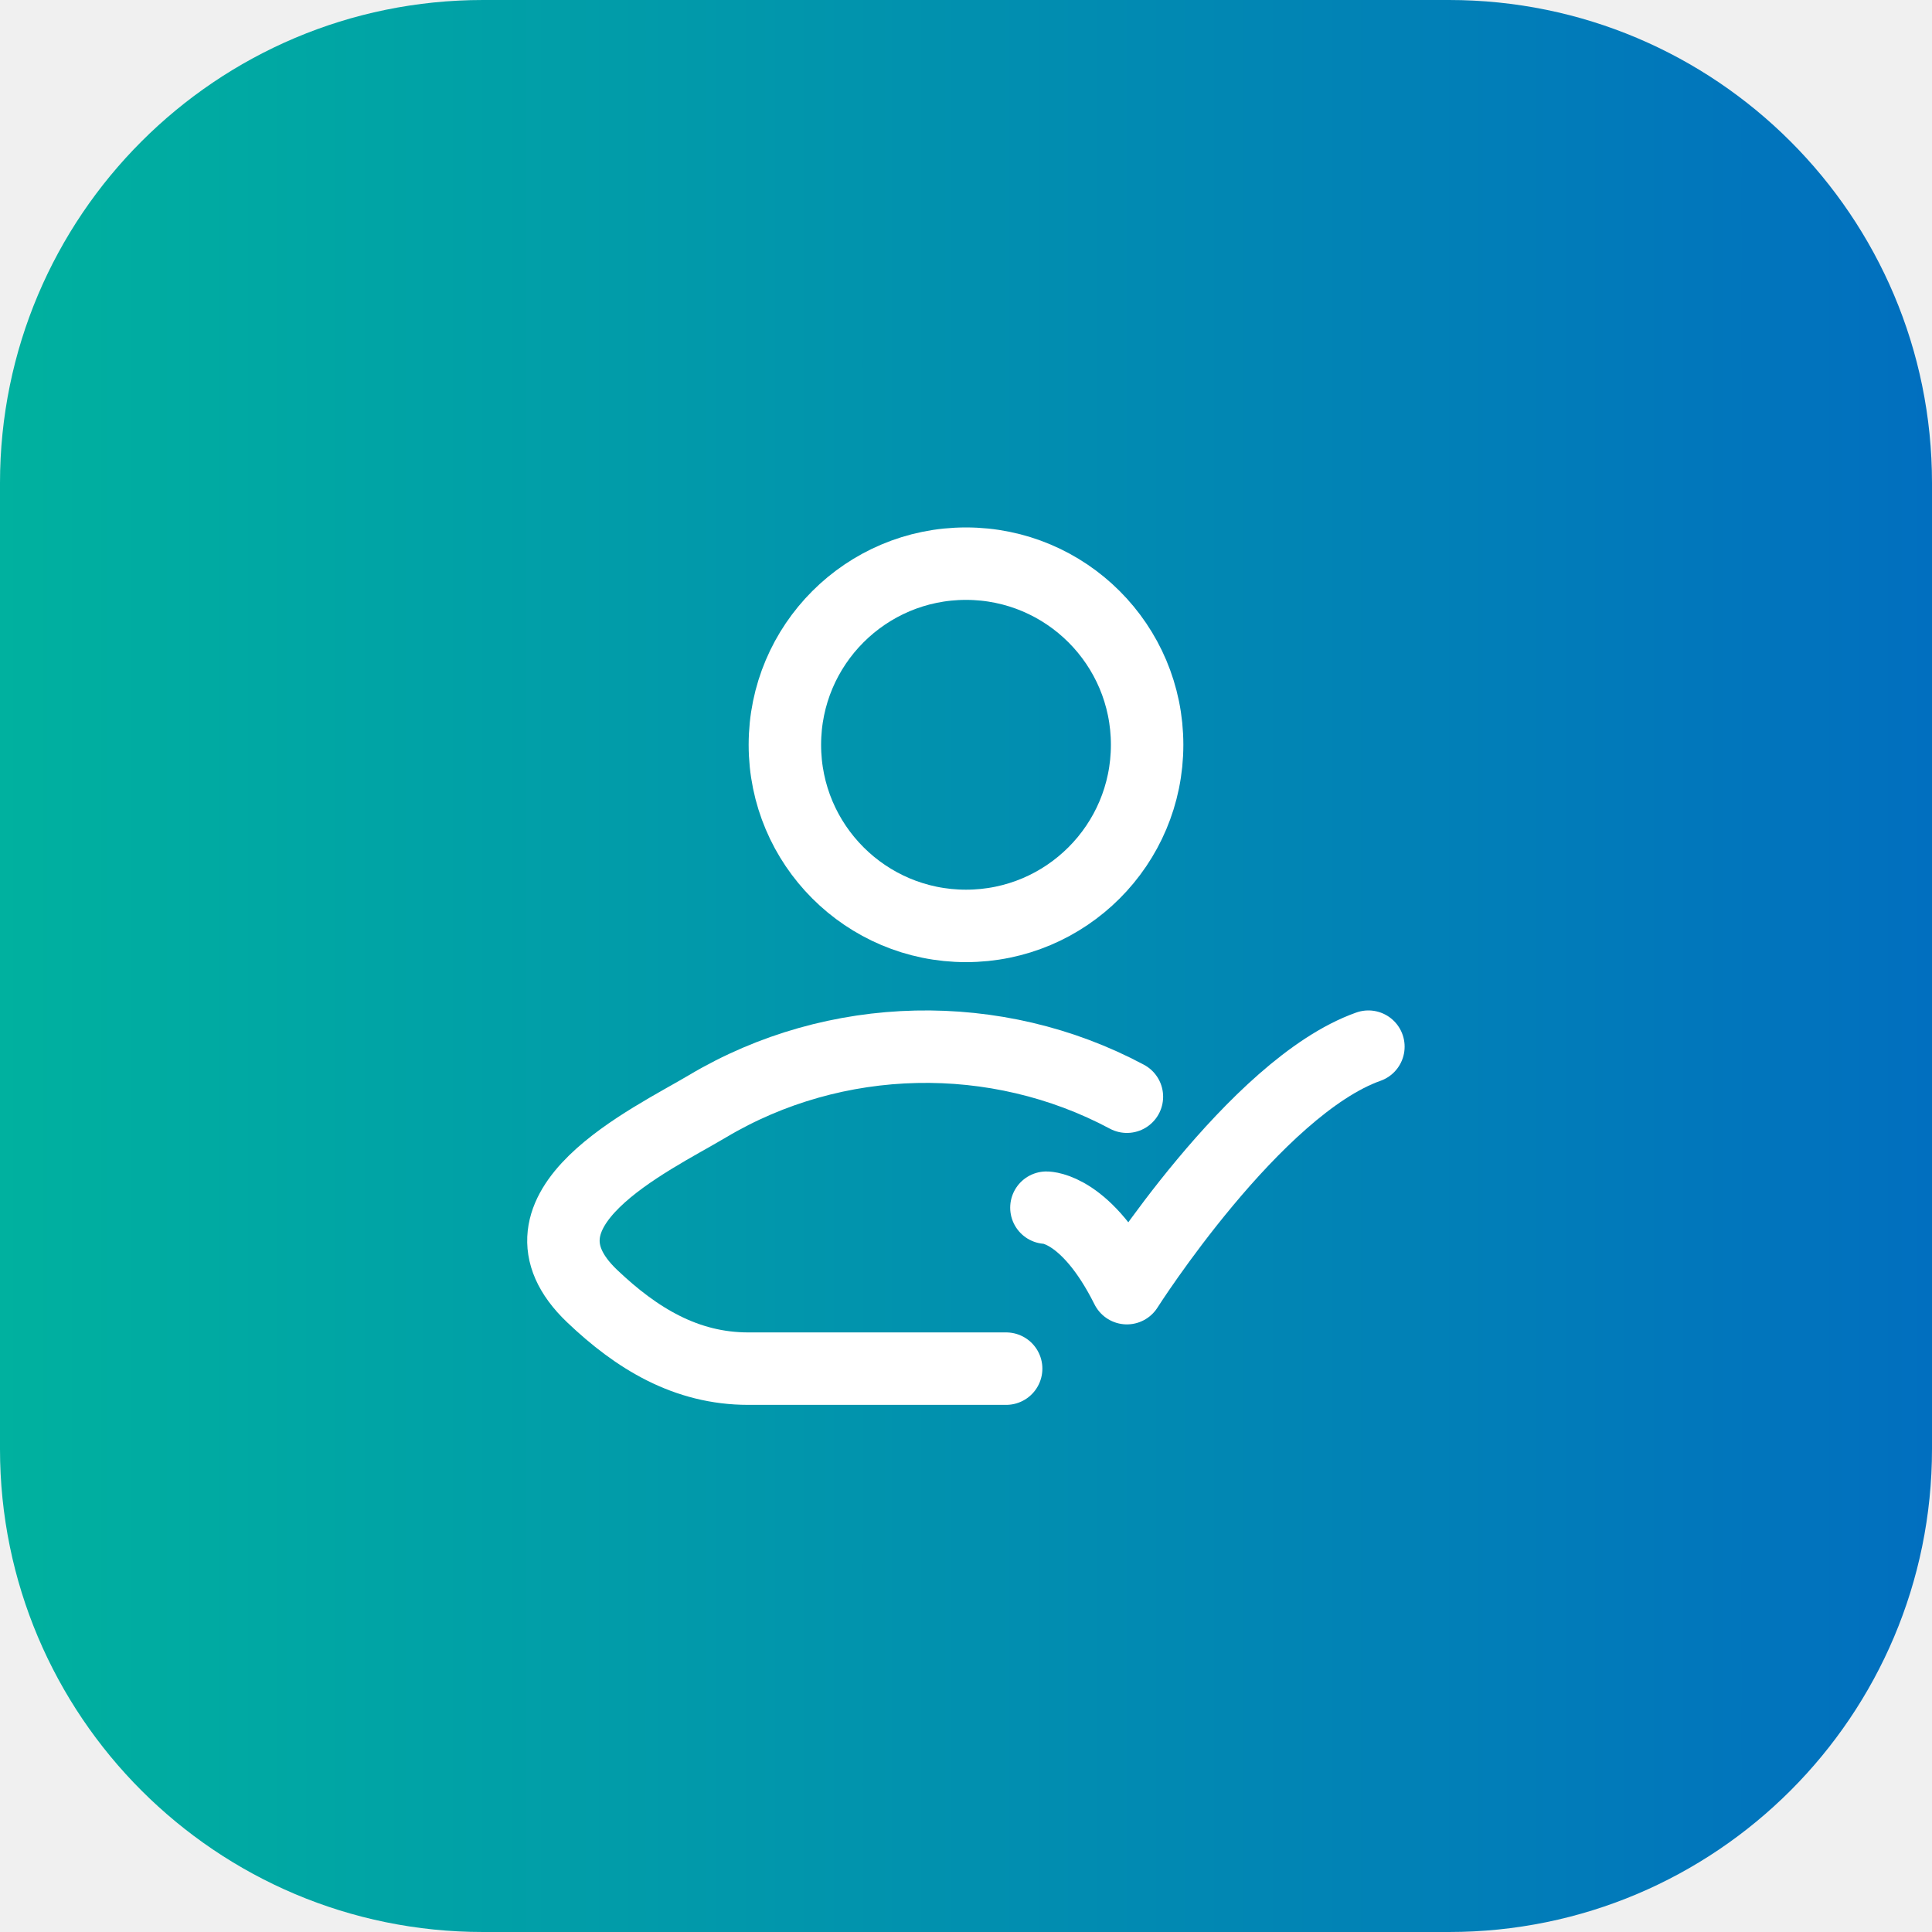
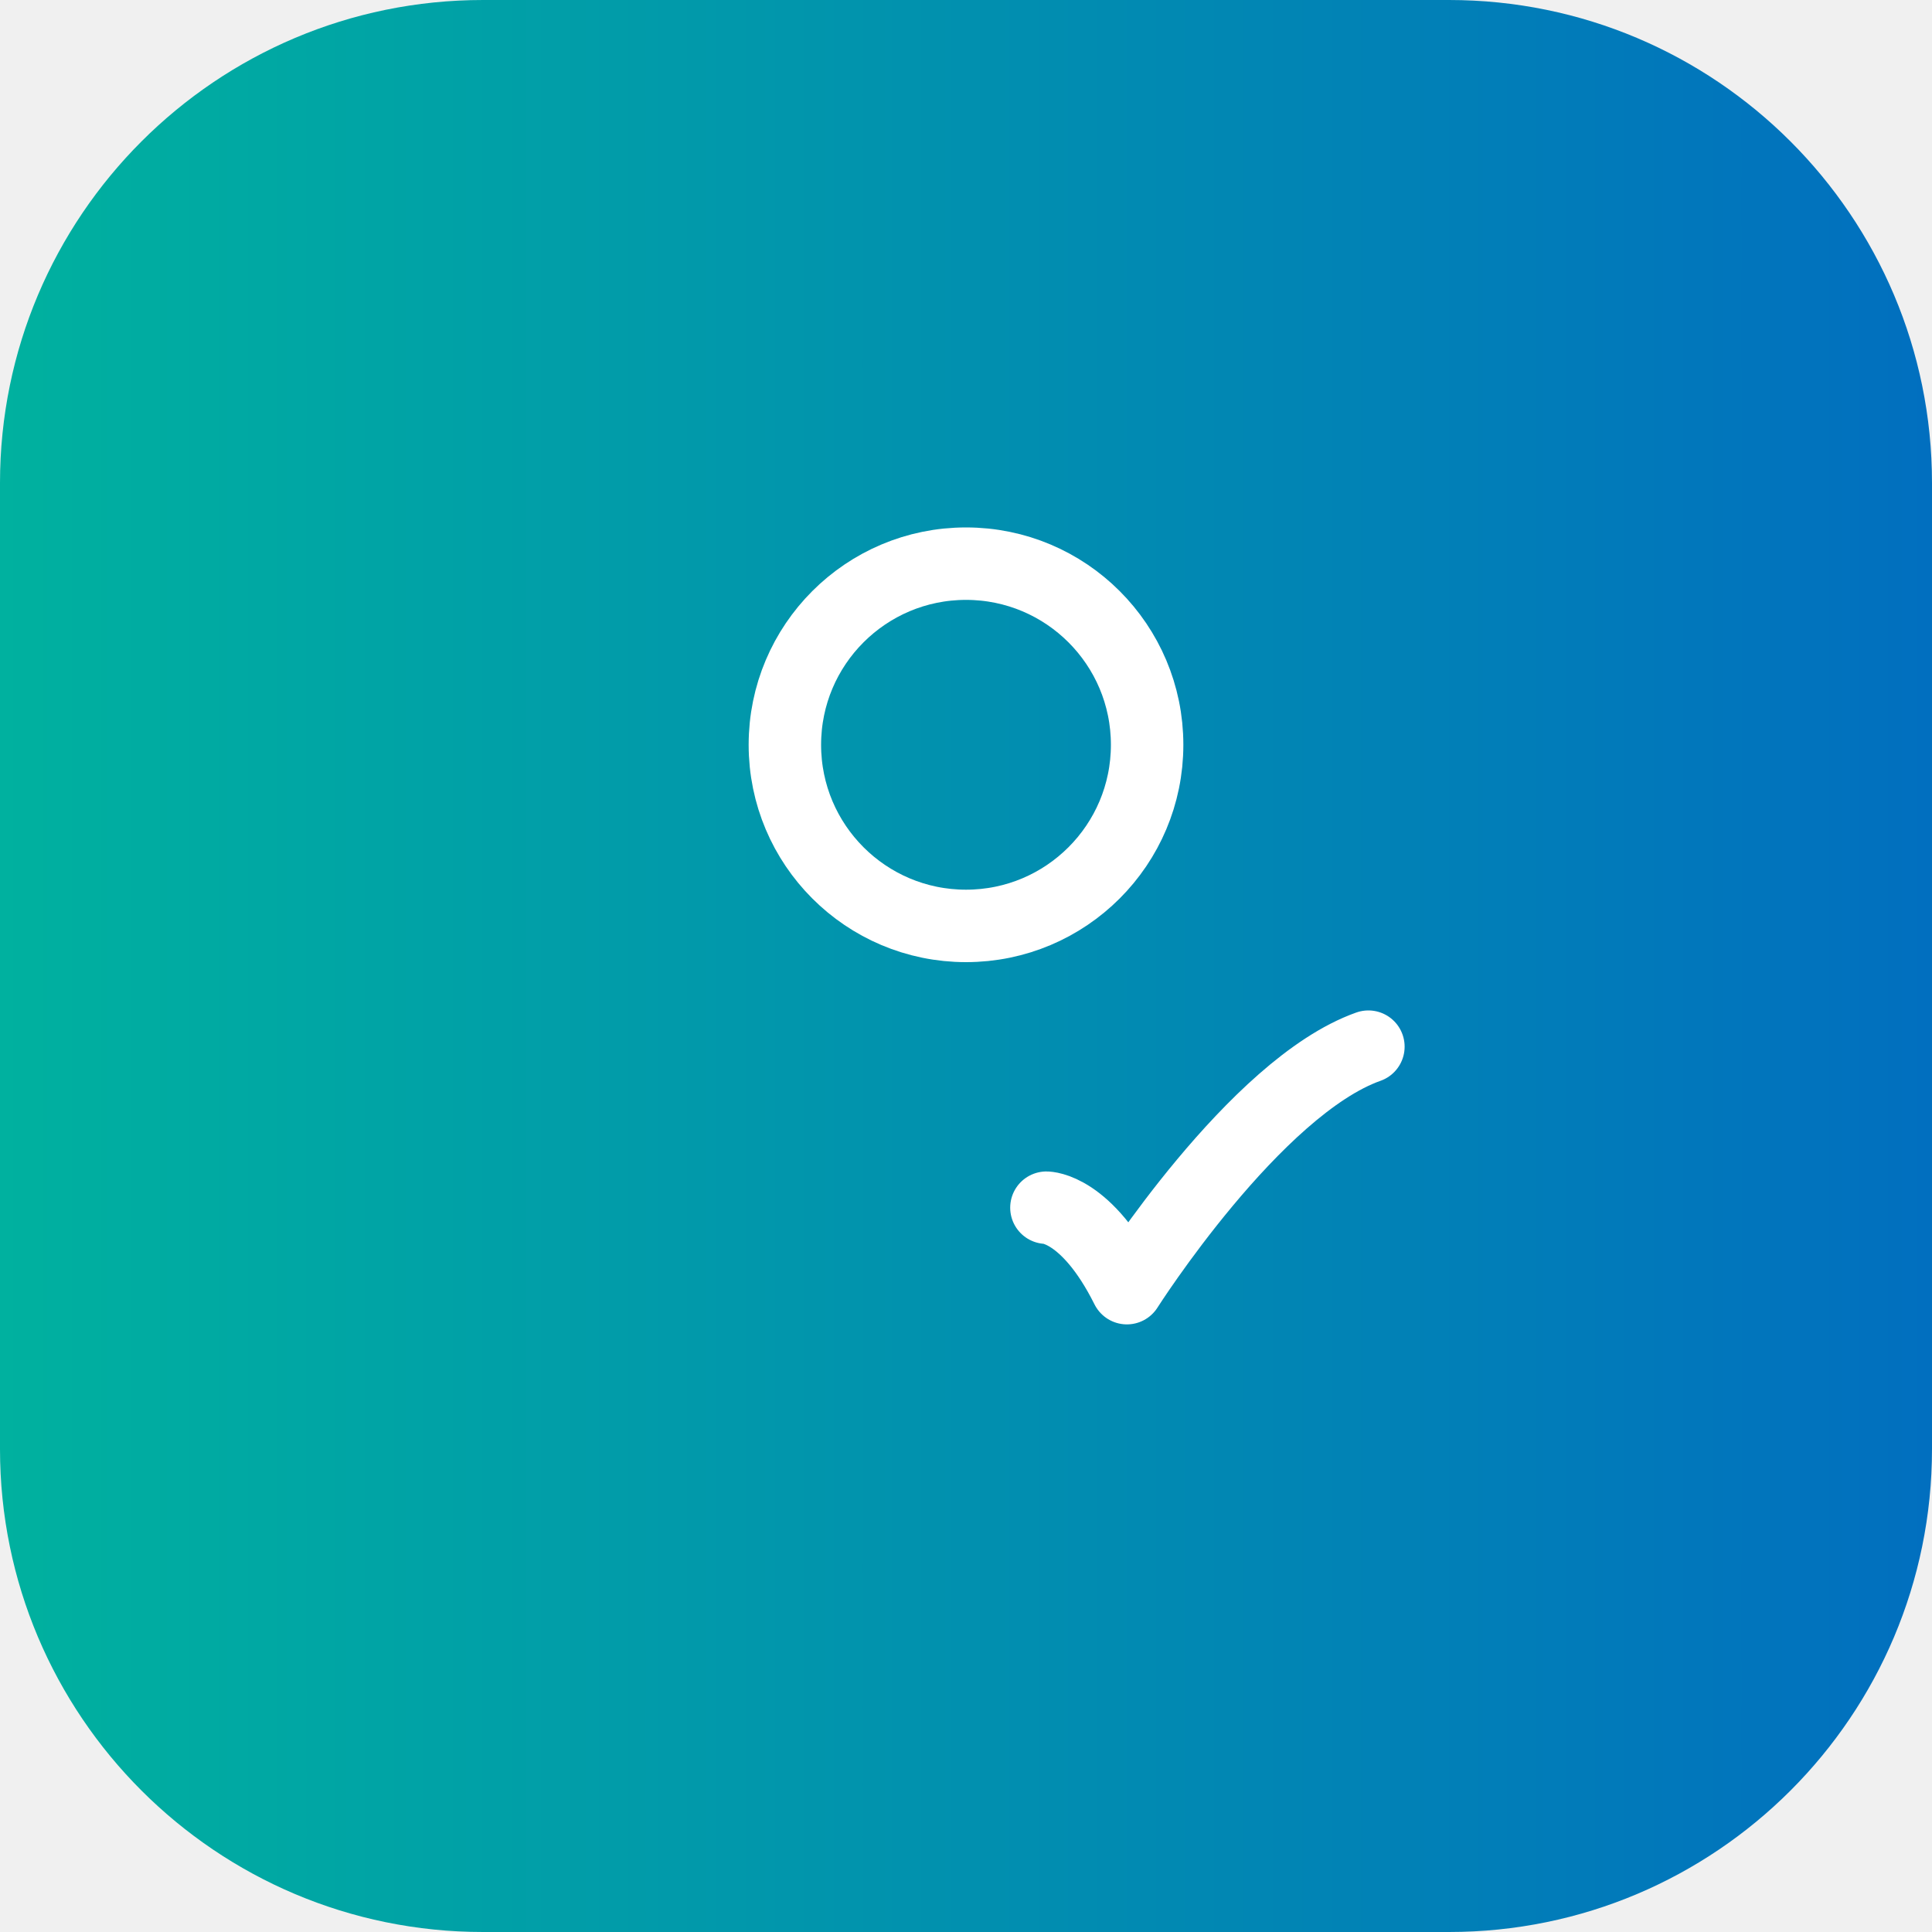
<svg xmlns="http://www.w3.org/2000/svg" width="32" height="32" viewBox="0 0 32 32" fill="none">
  <rect width="32" height="32" rx="8" fill="url(#paint0_linear_2012_308)" />
  <g clip-path="url(#clip0_2012_308)">
    <path d="M17.332 20.003C17.332 20.003 17.999 20.003 18.665 21.336C18.665 21.336 20.783 18.003 22.665 17.336" stroke="white" stroke-width="1.2" stroke-linecap="round" stroke-linejoin="round" />
-     <path d="M16.665 22.669H12.393C11.362 22.669 10.543 22.168 9.807 21.467C8.301 20.032 10.774 18.885 11.717 18.324C13.836 17.062 16.501 17.009 18.665 18.165" stroke="white" stroke-width="1.2" stroke-linecap="round" stroke-linejoin="round" />
+     <path d="M16.665 22.669p2.393C11.362 22.669 10.543 22.168 9.807 21.467C8.301 20.032 10.774 18.885 11.717 18.324C13.836 17.062 16.501 17.009 18.665 18.165" stroke="white" stroke-width="1.2" stroke-linecap="round" stroke-linejoin="round" />
    <path d="M19 12.336C19 13.993 17.657 15.336 16 15.336C14.343 15.336 13 13.993 13 12.336C13 10.679 14.343 9.336 16 9.336C17.657 9.336 19 10.679 19 12.336Z" stroke="white" stroke-width="1.2" />
  </g>
  <defs>
    <linearGradient id="paint0_linear_2012_308" x1="-14.578" y1="16" x2="32" y2="16" gradientUnits="userSpaceOnUse">
      <stop stop-color="#00CF90" />
      <stop offset="1" stop-color="#016FBF" />
    </linearGradient>
    <clipPath id="clip0_2012_308">
      <rect width="16" height="16" fill="white" transform="translate(8 8)" />
    </clipPath>
  </defs>
</svg>
